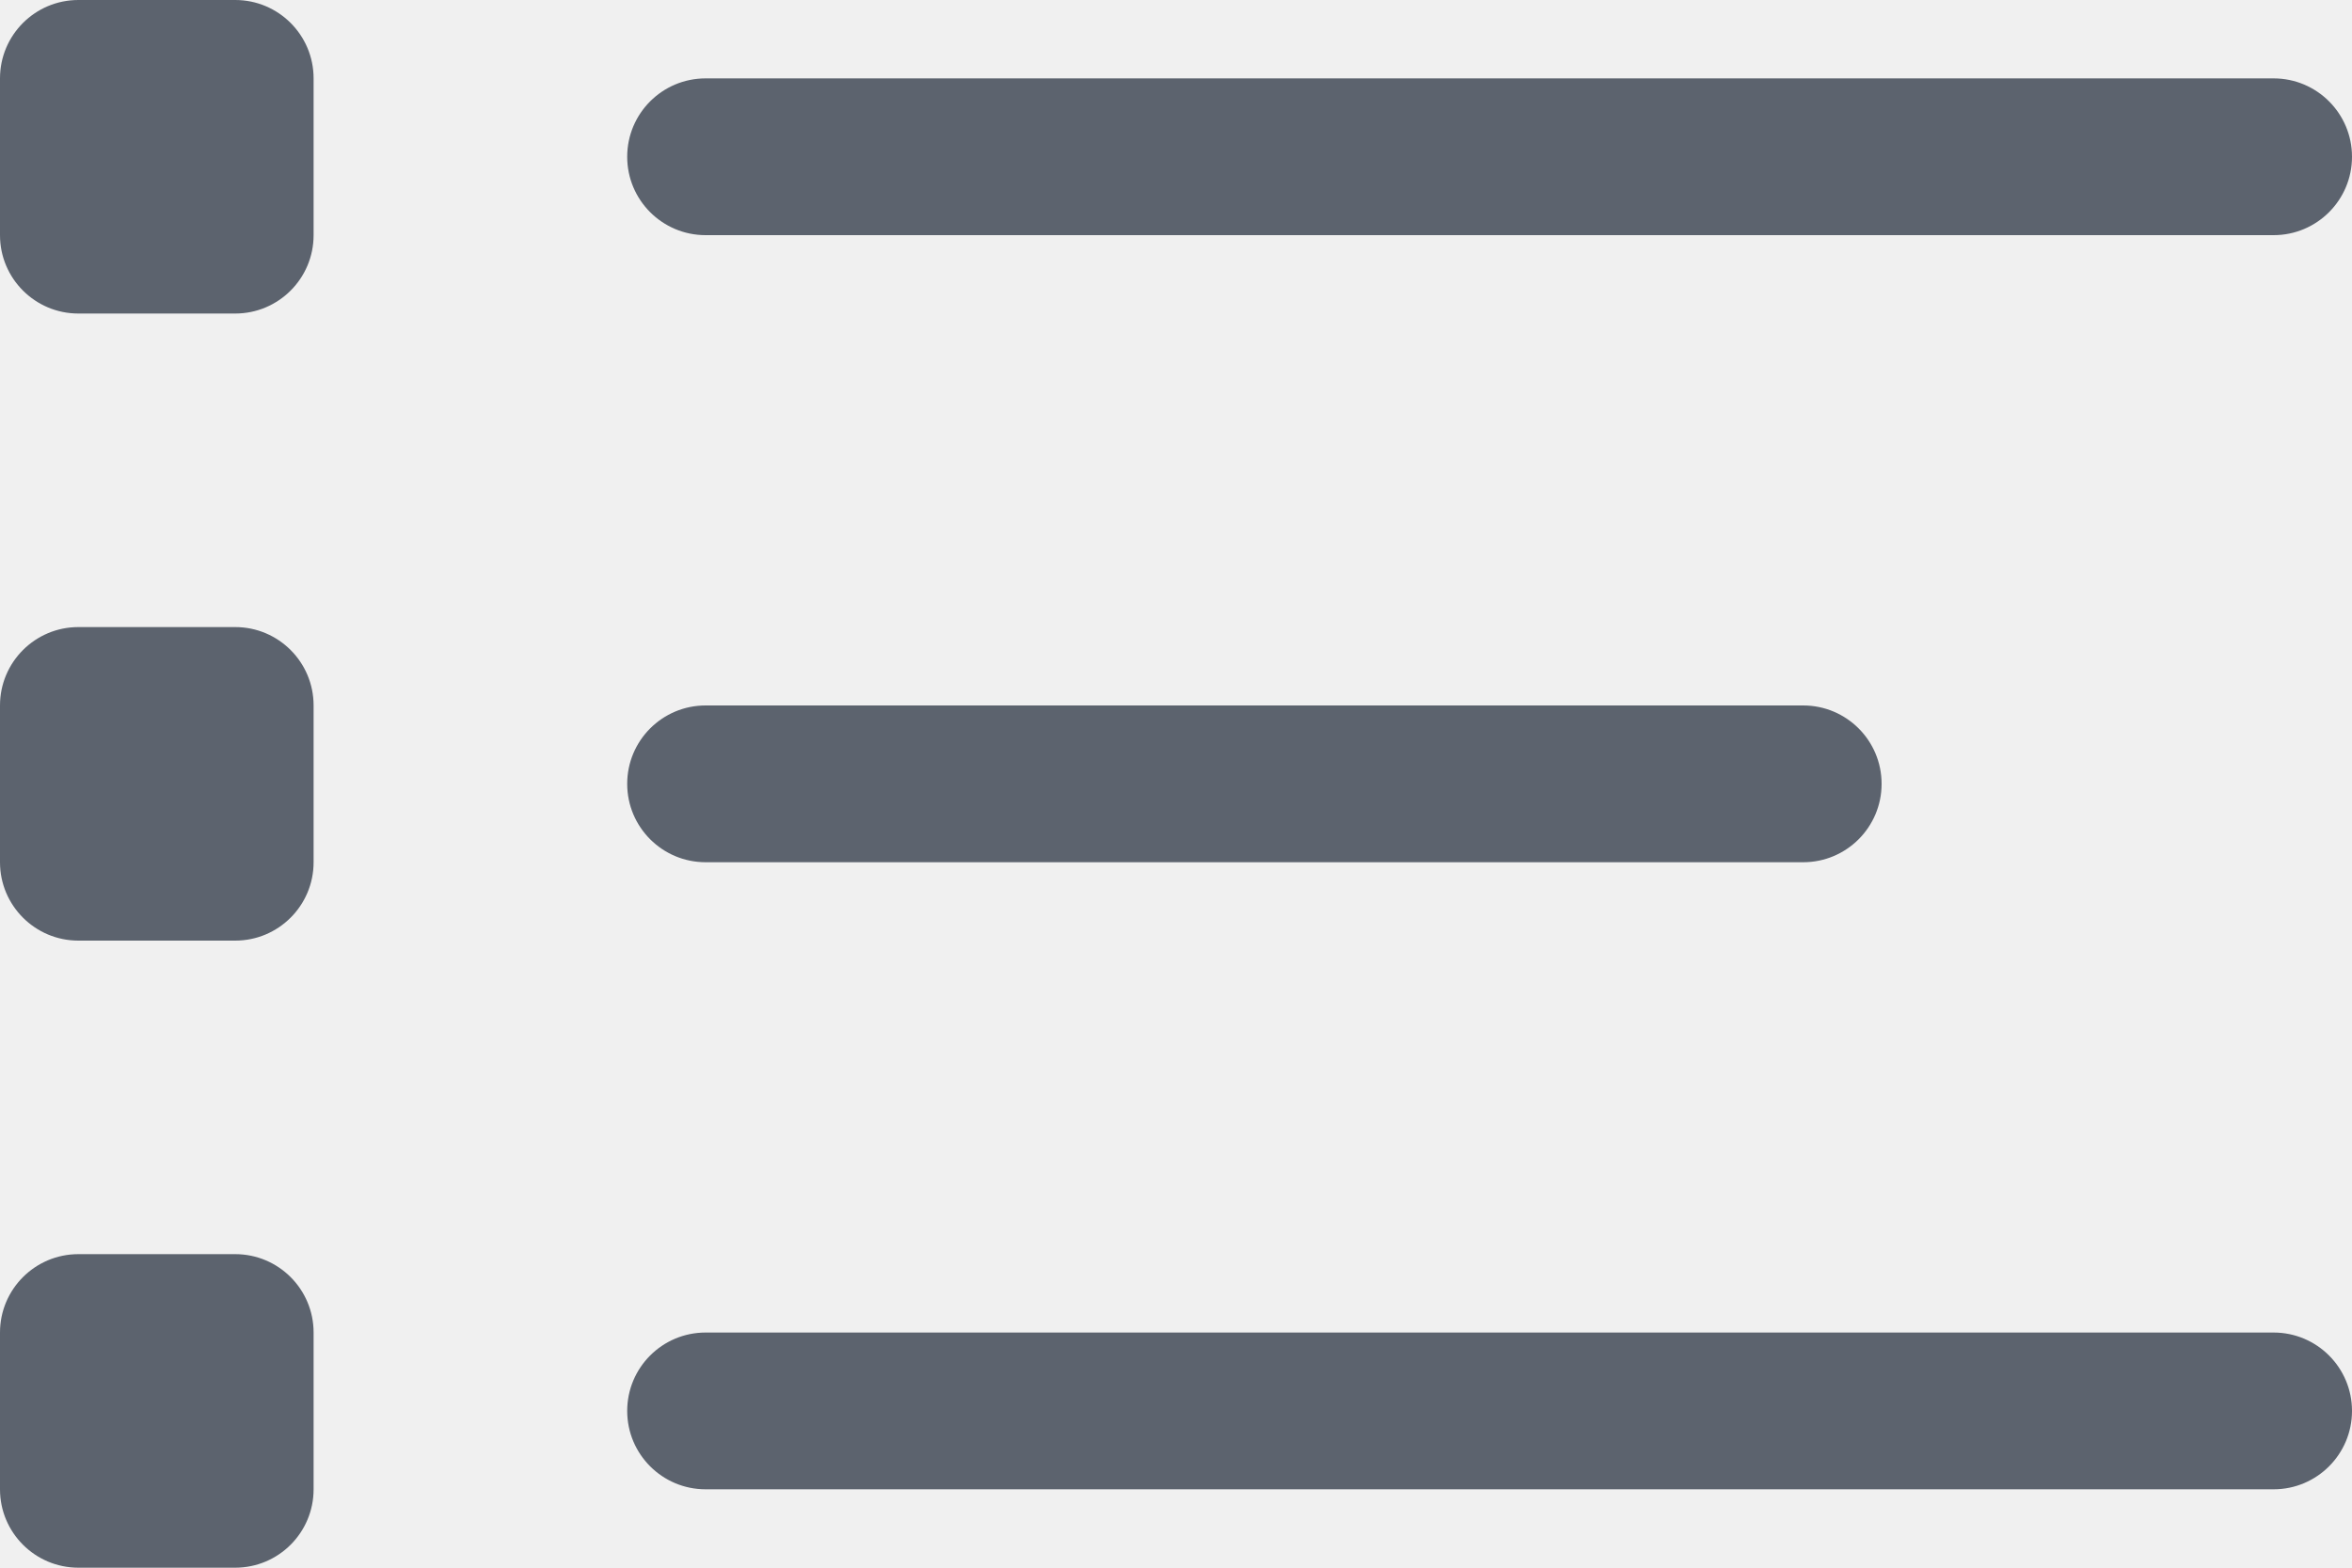
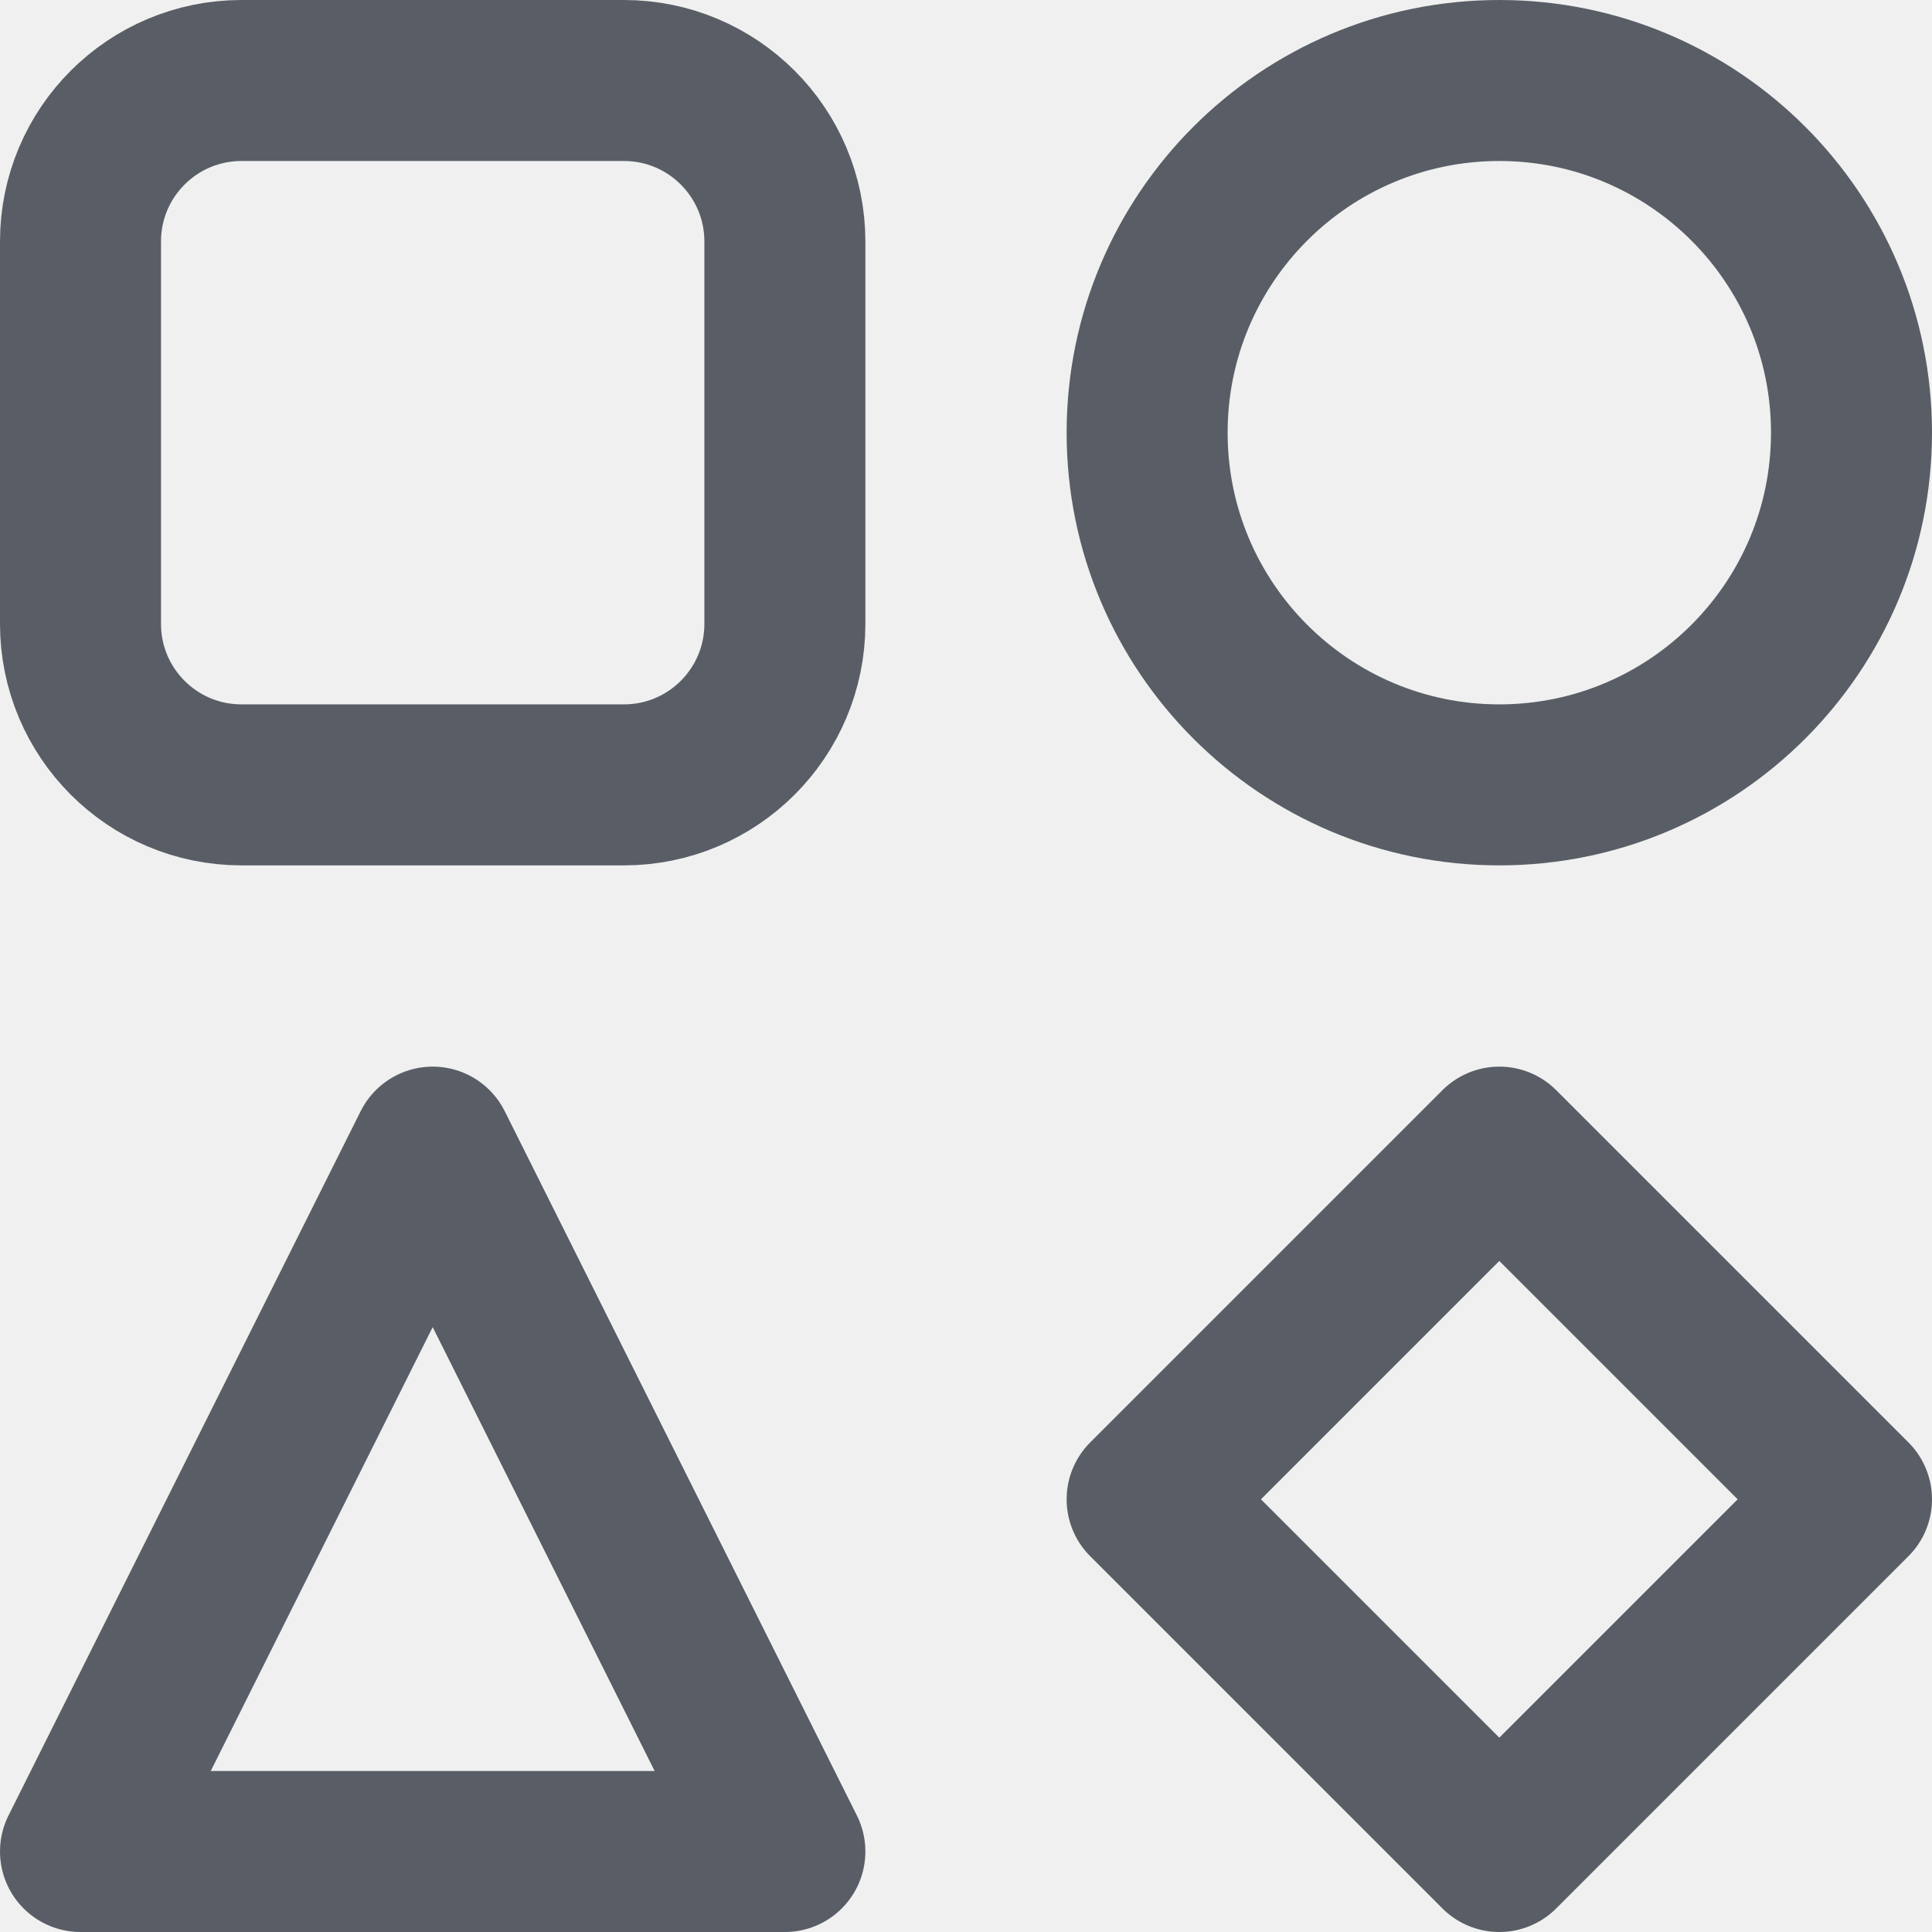
- <svg xmlns="http://www.w3.org/2000/svg" width="30" height="20" viewBox="0 0 30 20" fill="none">
-   <rect width="4" height="4" rx="1" fill="#5C636E" />
-   <rect x="8" y="1" width="22" height="2" rx="1" fill="#5C636E" />
-   <rect y="8" width="4" height="4" rx="1" fill="#5C636E" />
-   <rect x="8" y="9" width="16" height="2" rx="1" fill="#5C636E" />
-   <rect y="16" width="4" height="4" rx="1" fill="#5C636E" />
-   <rect x="8" y="17" width="22" height="2" rx="1" fill="#5C636E" />
+ <svg xmlns="http://www.w3.org/2000/svg" width="24" height="24" viewBox="0 0 24 24" fill="none">
+   <g clip-path="url(#clip0_6513_20177)">
+     <path d="M7.75 1H3C1.895 1 1 1.895 1 3V7.75C1 8.855 1.895 9.75 3 9.75H7.75C8.855 9.75 9.75 8.855 9.75 7.75V3C9.75 1.895 8.855 1 7.75 1Z" stroke="#595E66" stroke-width="2" stroke-linecap="round" stroke-linejoin="round" />
+     <path d="M18.625 9.75C21.041 9.75 23 7.791 23 5.375C23 2.959 21.041 1 18.625 1C16.209 1 14.25 2.959 14.25 5.375C14.25 7.791 16.209 9.75 18.625 9.75Z" stroke="#595E66" stroke-width="2" stroke-linecap="round" stroke-linejoin="round" />
+     <path d="M5.375 14.25L9.75 23H1L5.375 14.25Z" stroke="#595E66" stroke-width="2" stroke-linecap="round" stroke-linejoin="round" />
+     <path d="M18.625 14.25L23 18.625L18.625 23L14.25 18.625L18.625 14.25Z" stroke="#595E66" stroke-width="2" stroke-linecap="round" stroke-linejoin="round" />
+   </g>
+   <defs>
+     <clipPath id="clip0_6513_20177">
+       <rect width="24" height="24" fill="white" />
+     </clipPath>
+   </defs>
</svg>
